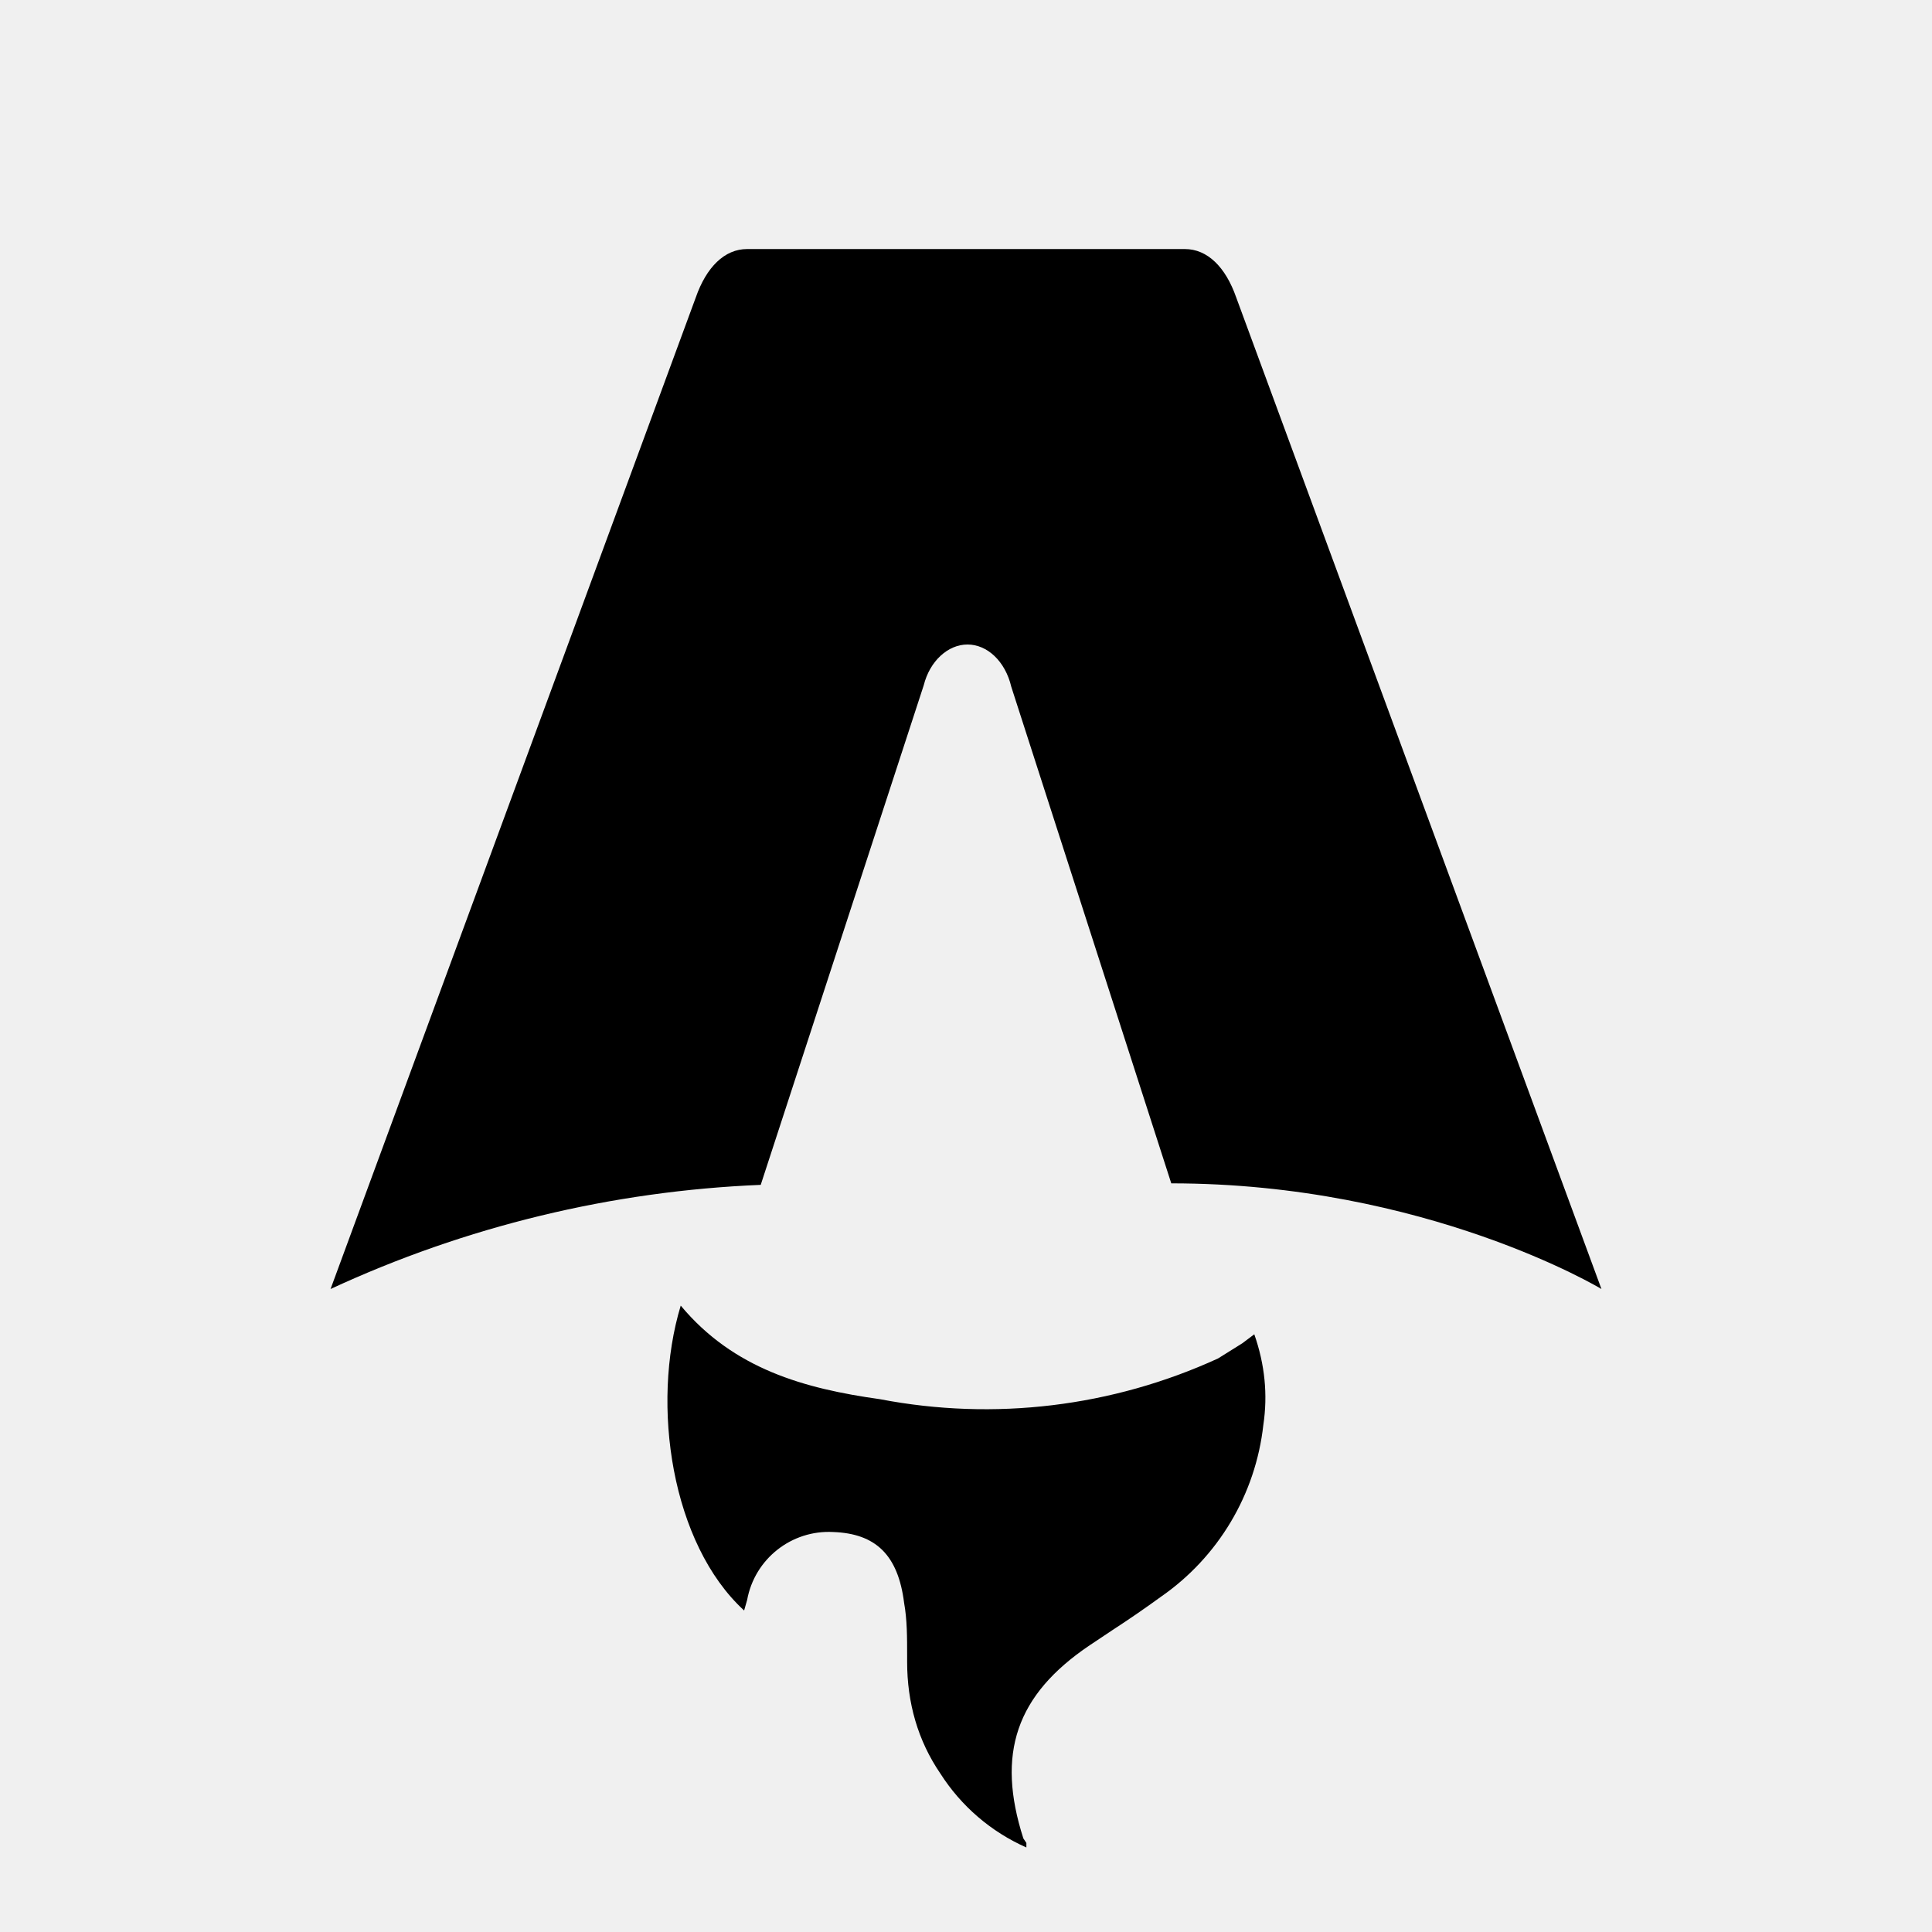
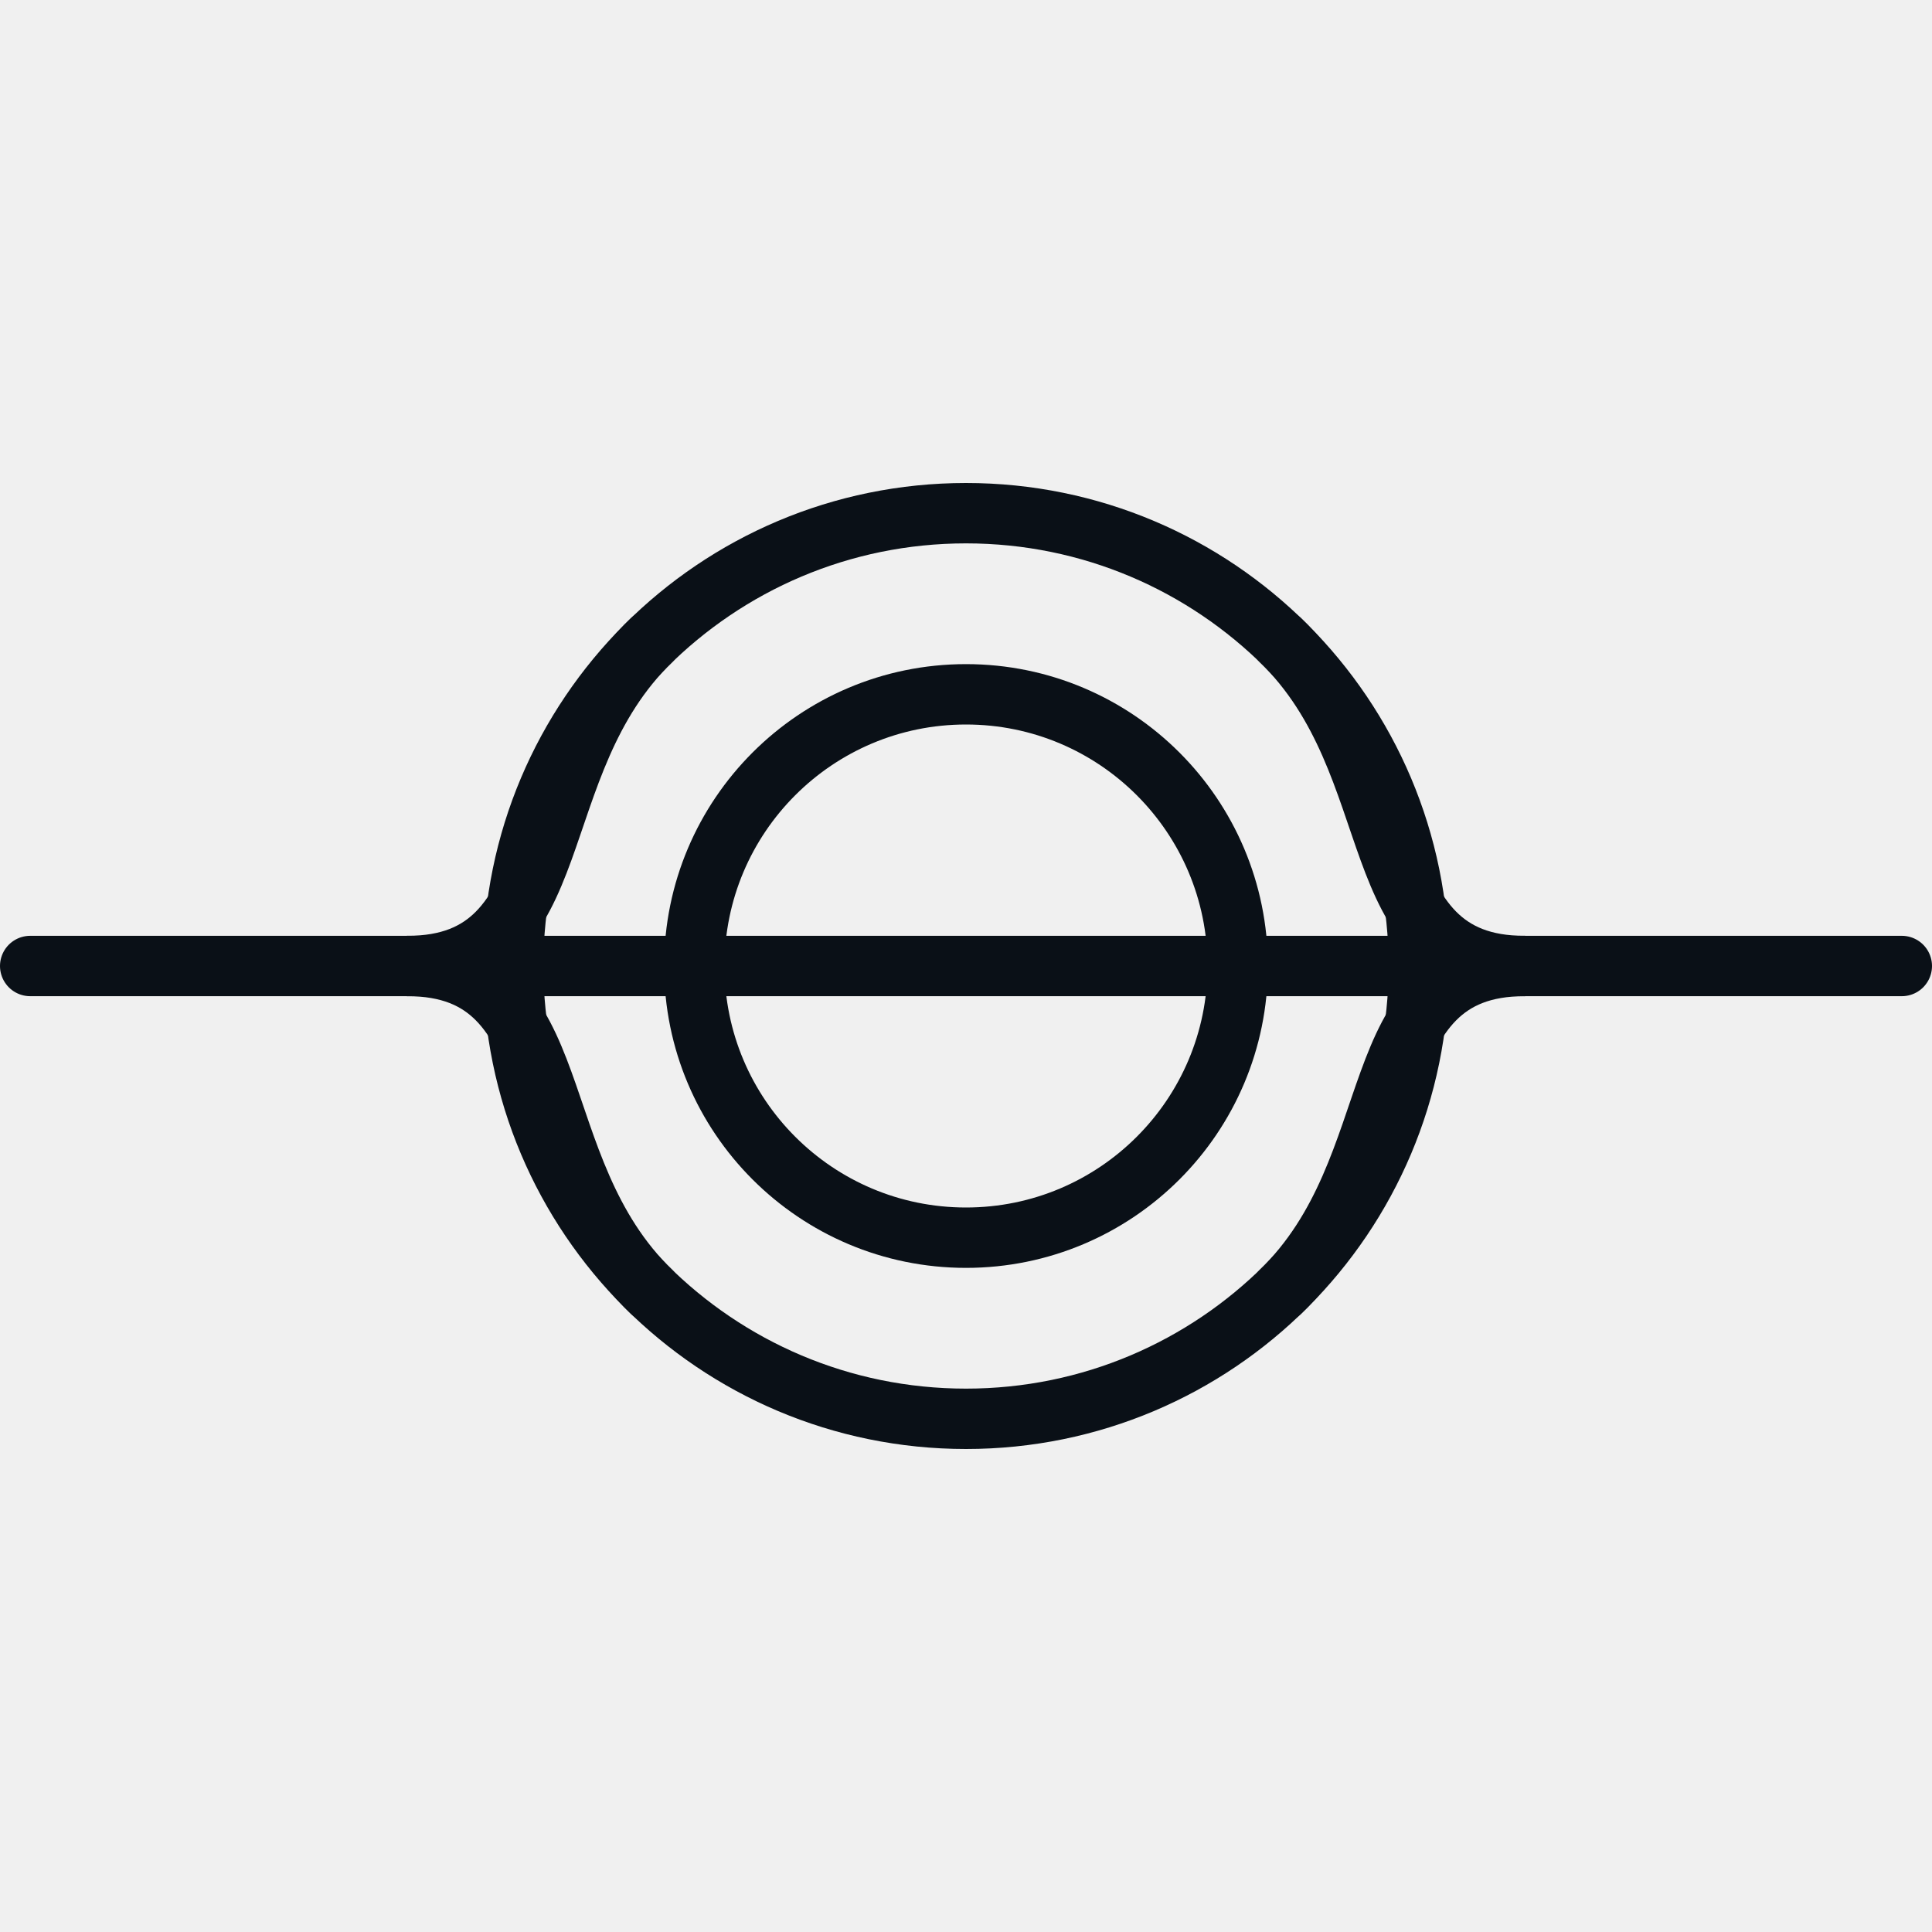
- <svg xmlns="http://www.w3.org/2000/svg" fill="none" viewBox="0 0 128 128">
-   <path d="M50.4 78.5a75.1 75.1 0 0 0-28.5 6.9l24.2-65.7c.7-2 1.9-3.2 3.4-3.2h29c1.5 0 2.7 1.2 3.4 3.2l24.2 65.7s-11.6-7-28.5-7L67 45.5c-.4-1.7-1.6-2.8-2.9-2.8-1.3 0-2.5 1.1-2.9 2.7L50.4 78.5Zm-1.1 28.2Zm-4.2-20.2c-2 6.6-.6 15.8 4.2 20.2a17.5 17.5 0 0 1 .2-.7 5.5 5.5 0 0 1 5.7-4.5c2.8.1 4.3 1.5 4.7 4.7.2 1.1.2 2.3.2 3.5v.4c0 2.7.7 5.2 2.2 7.4a13 13 0 0 0 5.7 4.9v-.3l-.2-.3c-1.8-5.6-.5-9.5 4.4-12.8l1.5-1a73 73 0 0 0 3.2-2.2 16 16 0 0 0 6.8-11.4c.3-2 .1-4-.6-6l-.8.6-1.6 1a37 37 0 0 1-22.4 2.7c-5-.7-9.7-2-13.2-6.2Z" />
+ <svg xmlns="http://www.w3.org/2000/svg" viewBox="0 0 128 128" fill="none">
+   <g stroke="#0a1017" stroke-width="4" stroke-linecap="round" stroke-linejoin="round">
+     <path d="M2 64 H126" />
+     <path d="M27 64 C38 64 34.53 50.76 43.16 42.42" />
+     <path d="M27 64 C38 64 34.53 77.24 43.16 85.58" />
+     <path d="M101 64 C90 64 93.47 50.76 84.84 42.42" />
+     <path d="M101 64 C90 64 93.47 77.24 84.84 85.58" />
+     <circle cx="64" cy="64" r="30" />
+     <circle cx="64" cy="64" r="18" />
+   </g>
  <style>
-         path { fill: #000; }
-         @media (prefers-color-scheme: dark) {
-             path { fill: #FFF; }
-         }
-     </style>
+     g { stroke: #0a1017; }
+     @media (prefers-color-scheme: dark) {
+       g { stroke: #F5ECD9; }
+     }
+   </style>
</svg>
